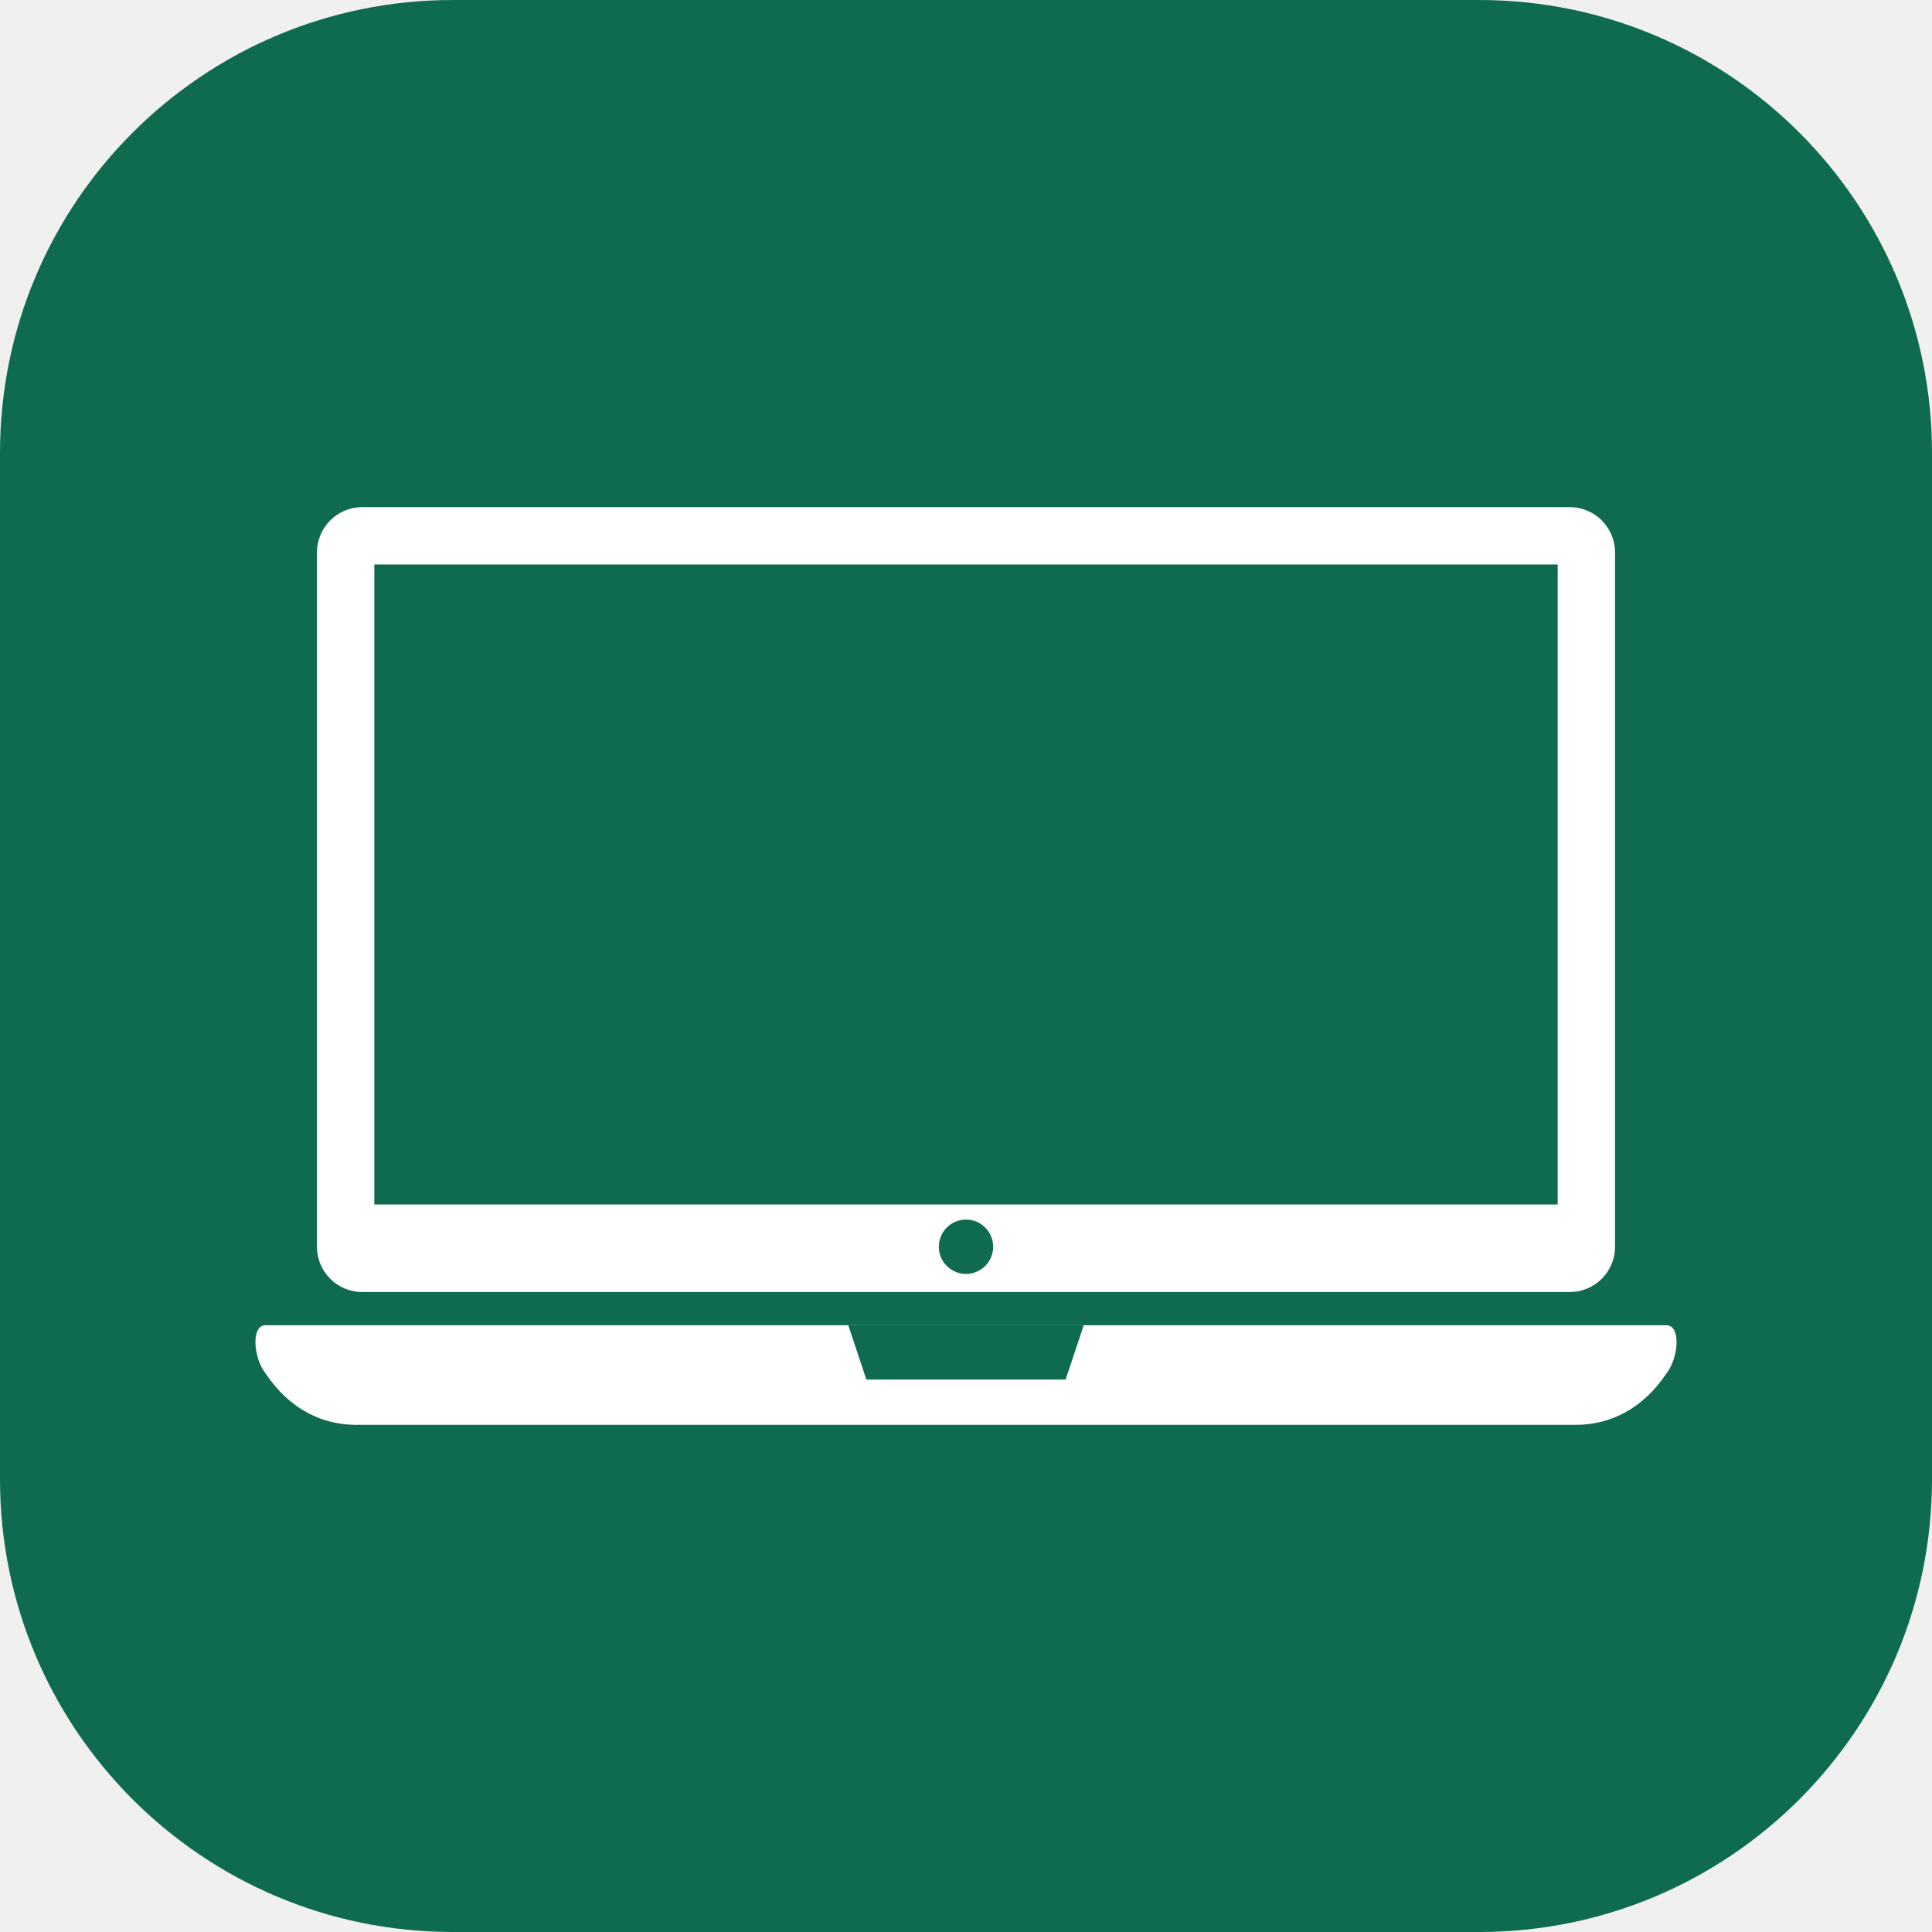
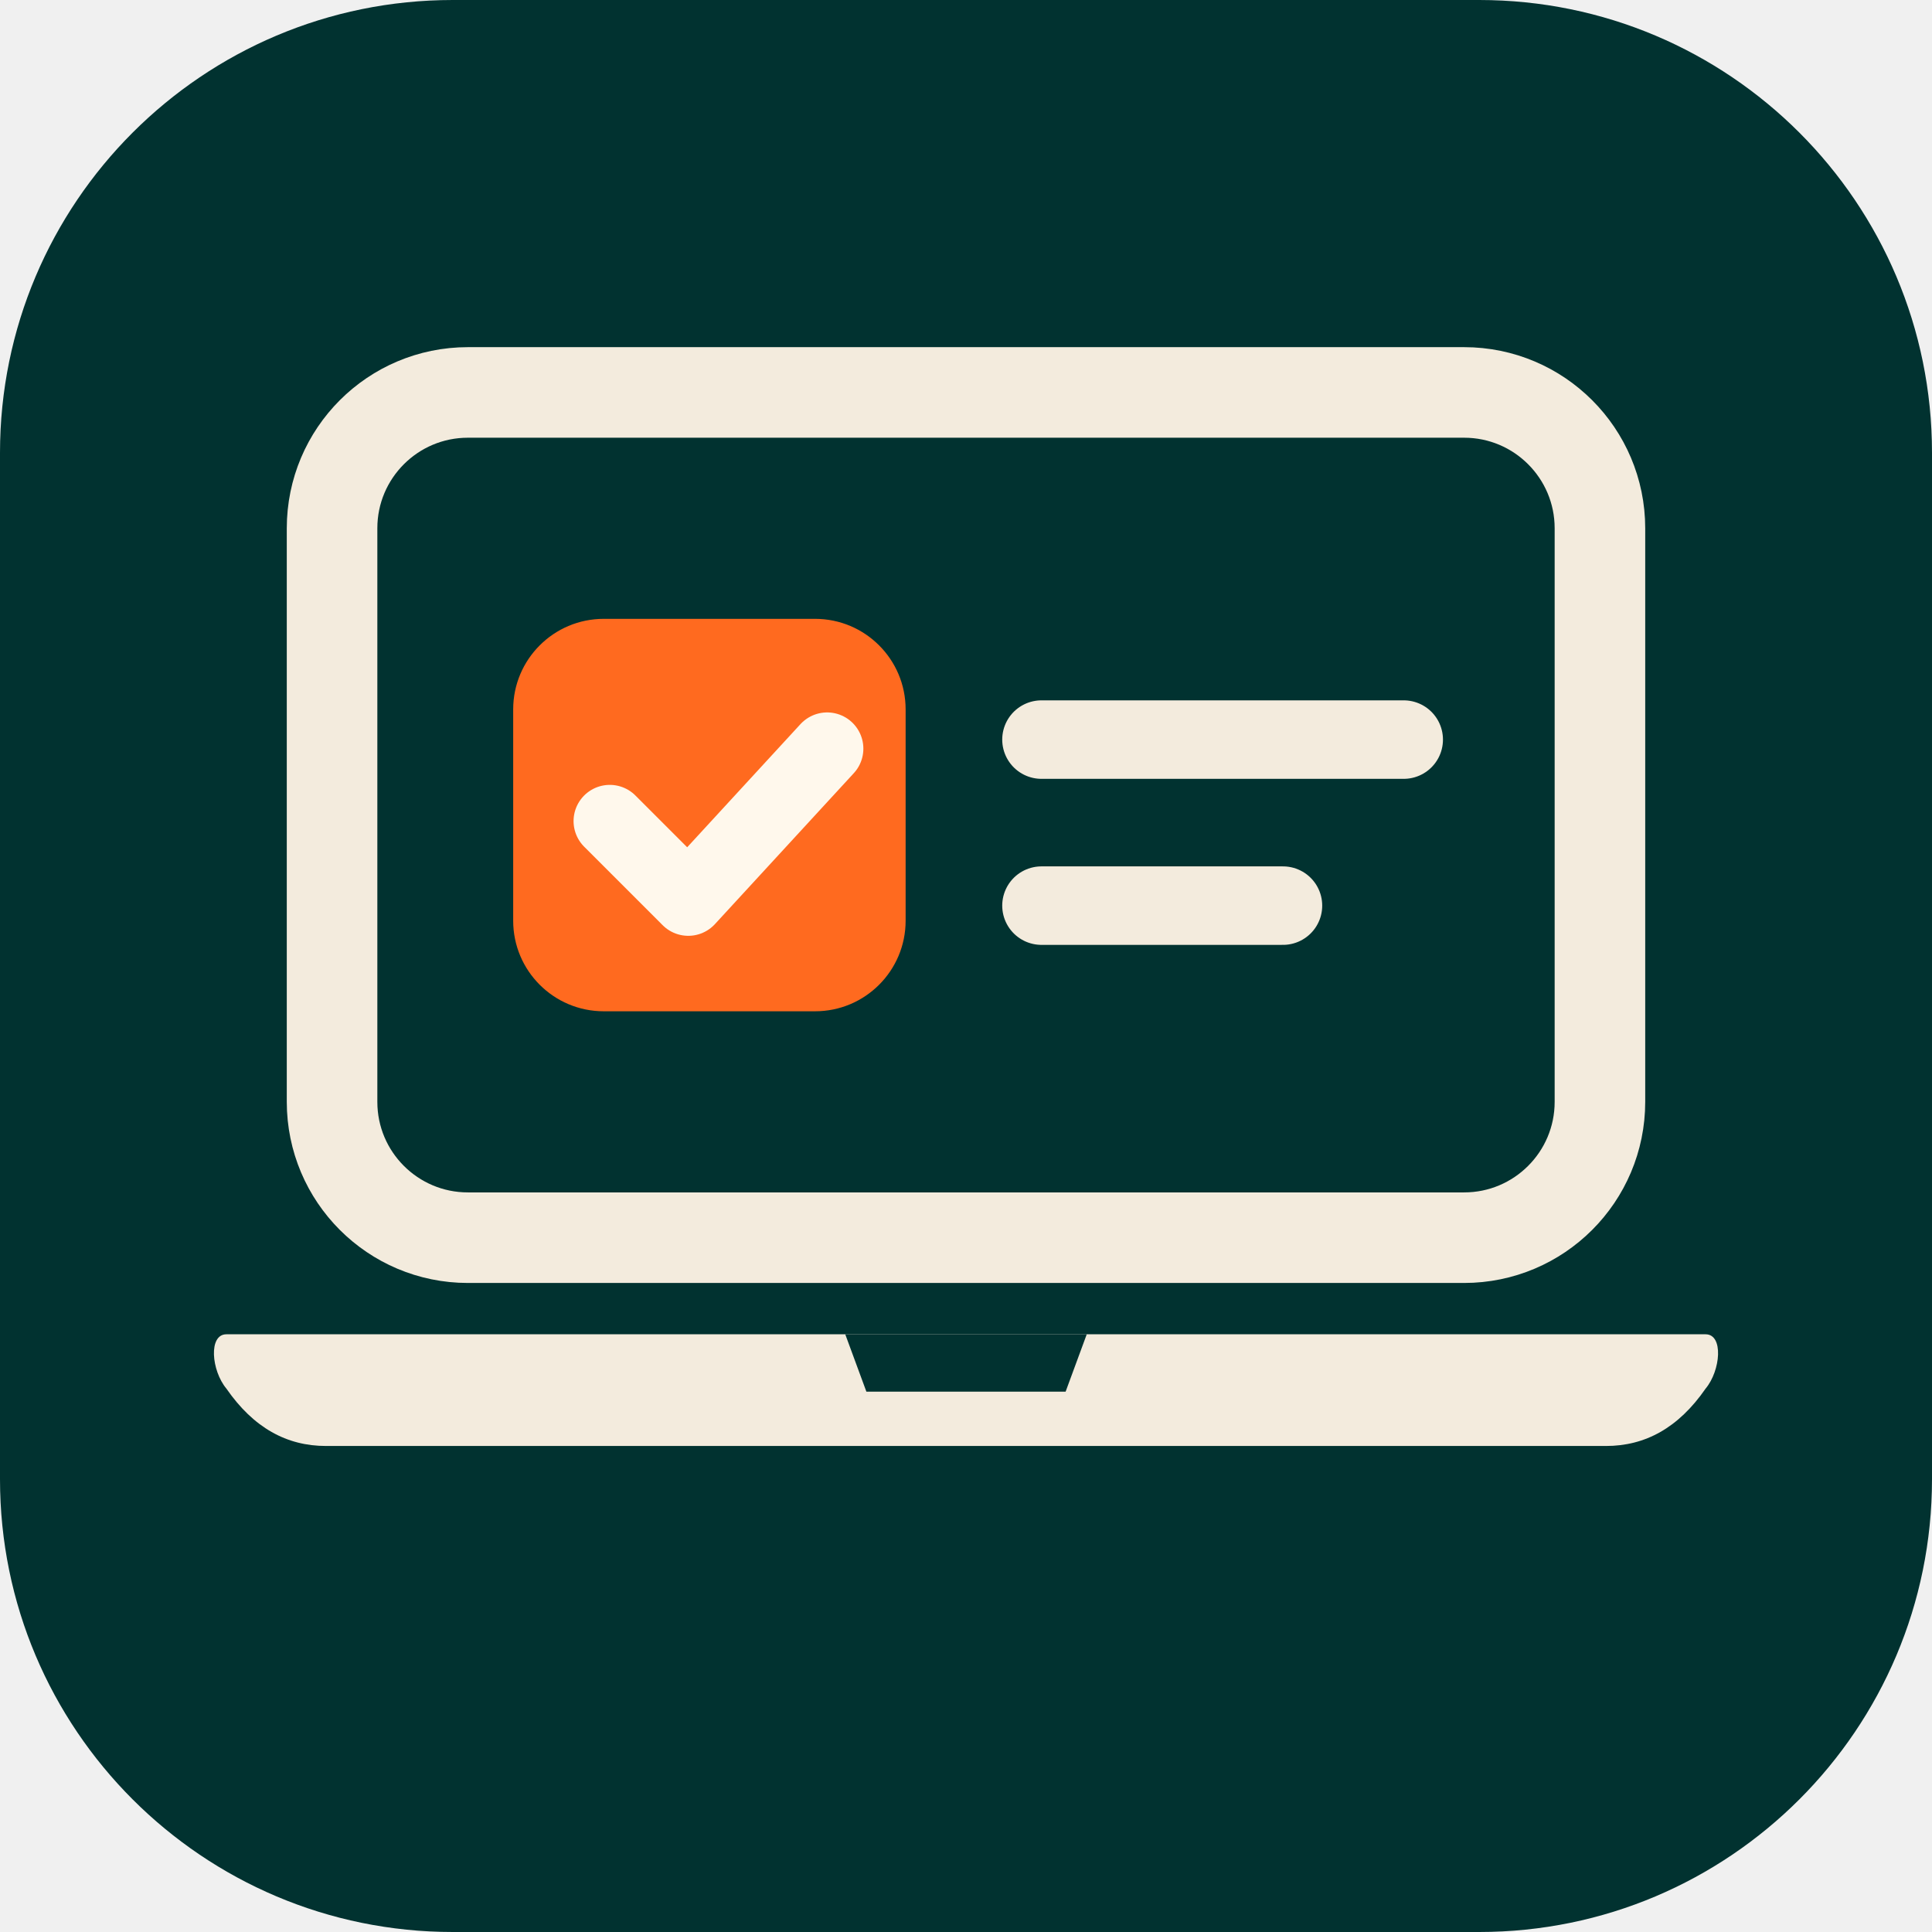
<svg xmlns="http://www.w3.org/2000/svg" viewBox="0 0 64 64">
-   <rect width="64" height="64" rx="15" fill="#0F6B4F" />
-   <g fill="#fff">
-     <path fill-rule="evenodd" d="M12 16.8h40a1.5 1.5 0 0 1 1.5 1.5v23a1.5 1.5 0 0 1-1.5 1.5H12a1.5 1.5 0 0 1-1.5-1.5v-23a1.5 1.5 0 0 1 1.5-1.5zM12.4 18.7v21.2h39.2V18.7z" />
-     <path d="M8.8 43.9h46.4c.5 0 .4 1.1 0 1.6-.8 1.2-1.9 1.7-3 1.7H11.8c-1.1 0-2.2-.5-3-1.7-.4-.5-.5-1.6 0-1.6z" />
-   </g>
-   <circle cx="32" cy="41.3" r=".9" fill="#0F6B4F" />
-   <path d="M28.1 43.9h7.8l-.6 1.8h-6.6z" fill="#0F6B4F" />
+   <rect width="64" height="64" rx="15" fill="#013230" />
+   <rect x="11" y="13" width="42" height="28" rx="4.5" fill="none" stroke="#F3EBDD" stroke-width="3" />
+   <rect x="17" y="20.5" width="13" height="13" rx="3" fill="#FF6A1F" />
+   <path d="M20.2 27.2l2.6 2.6 4.6-5" fill="none" stroke="#FFF8EC" stroke-width="2.4" stroke-linecap="round" stroke-linejoin="round" />
+   <path d="M34.5 24.5h12M34.5 30h8" stroke="#F3EBDD" stroke-width="2.6" stroke-linecap="round" />
+   <path fill="#F3EBDD" d="M7.5 44.2h49c.6 0 .5 1.2 0 1.8-.9 1.3-2 1.9-3.3 1.9H10.8c-1.3 0-2.4-.6-3.3-1.9-.5-.6-.6-1.8 0-1.8z" />
+   <path d="M28 44.2h8l-.7 1.9h-6.6z" fill="#013230" />
</svg>
